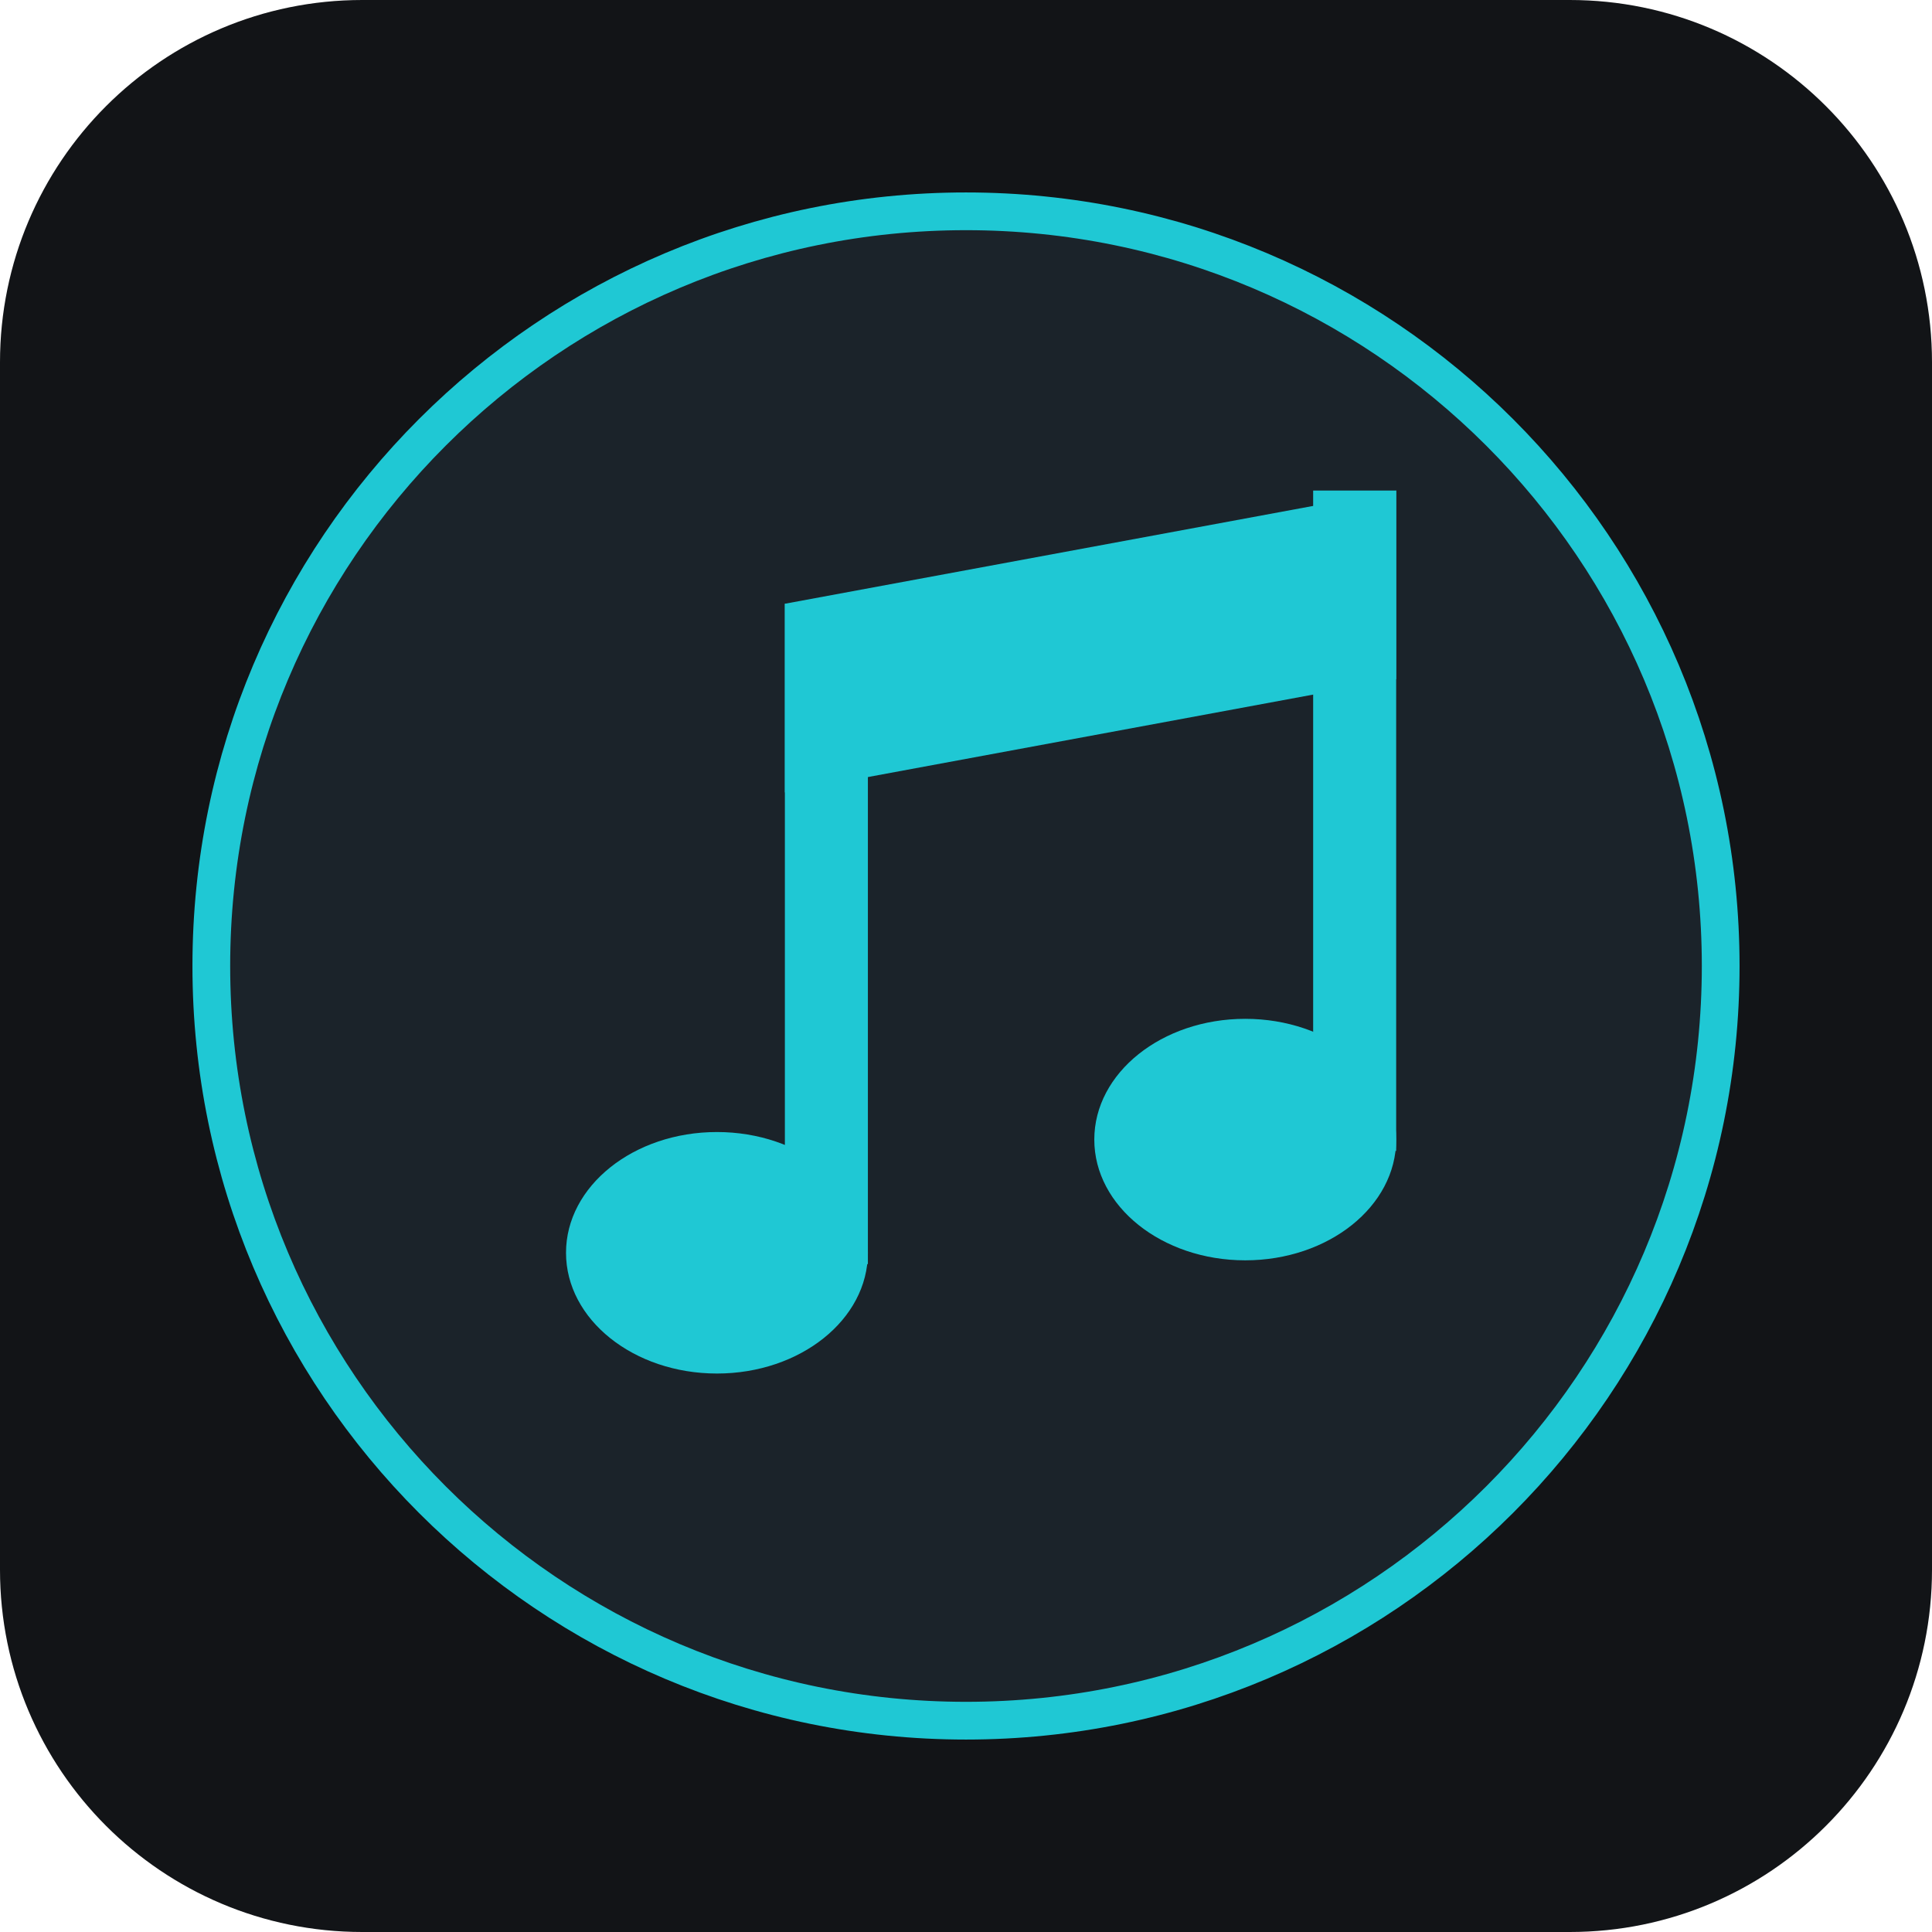
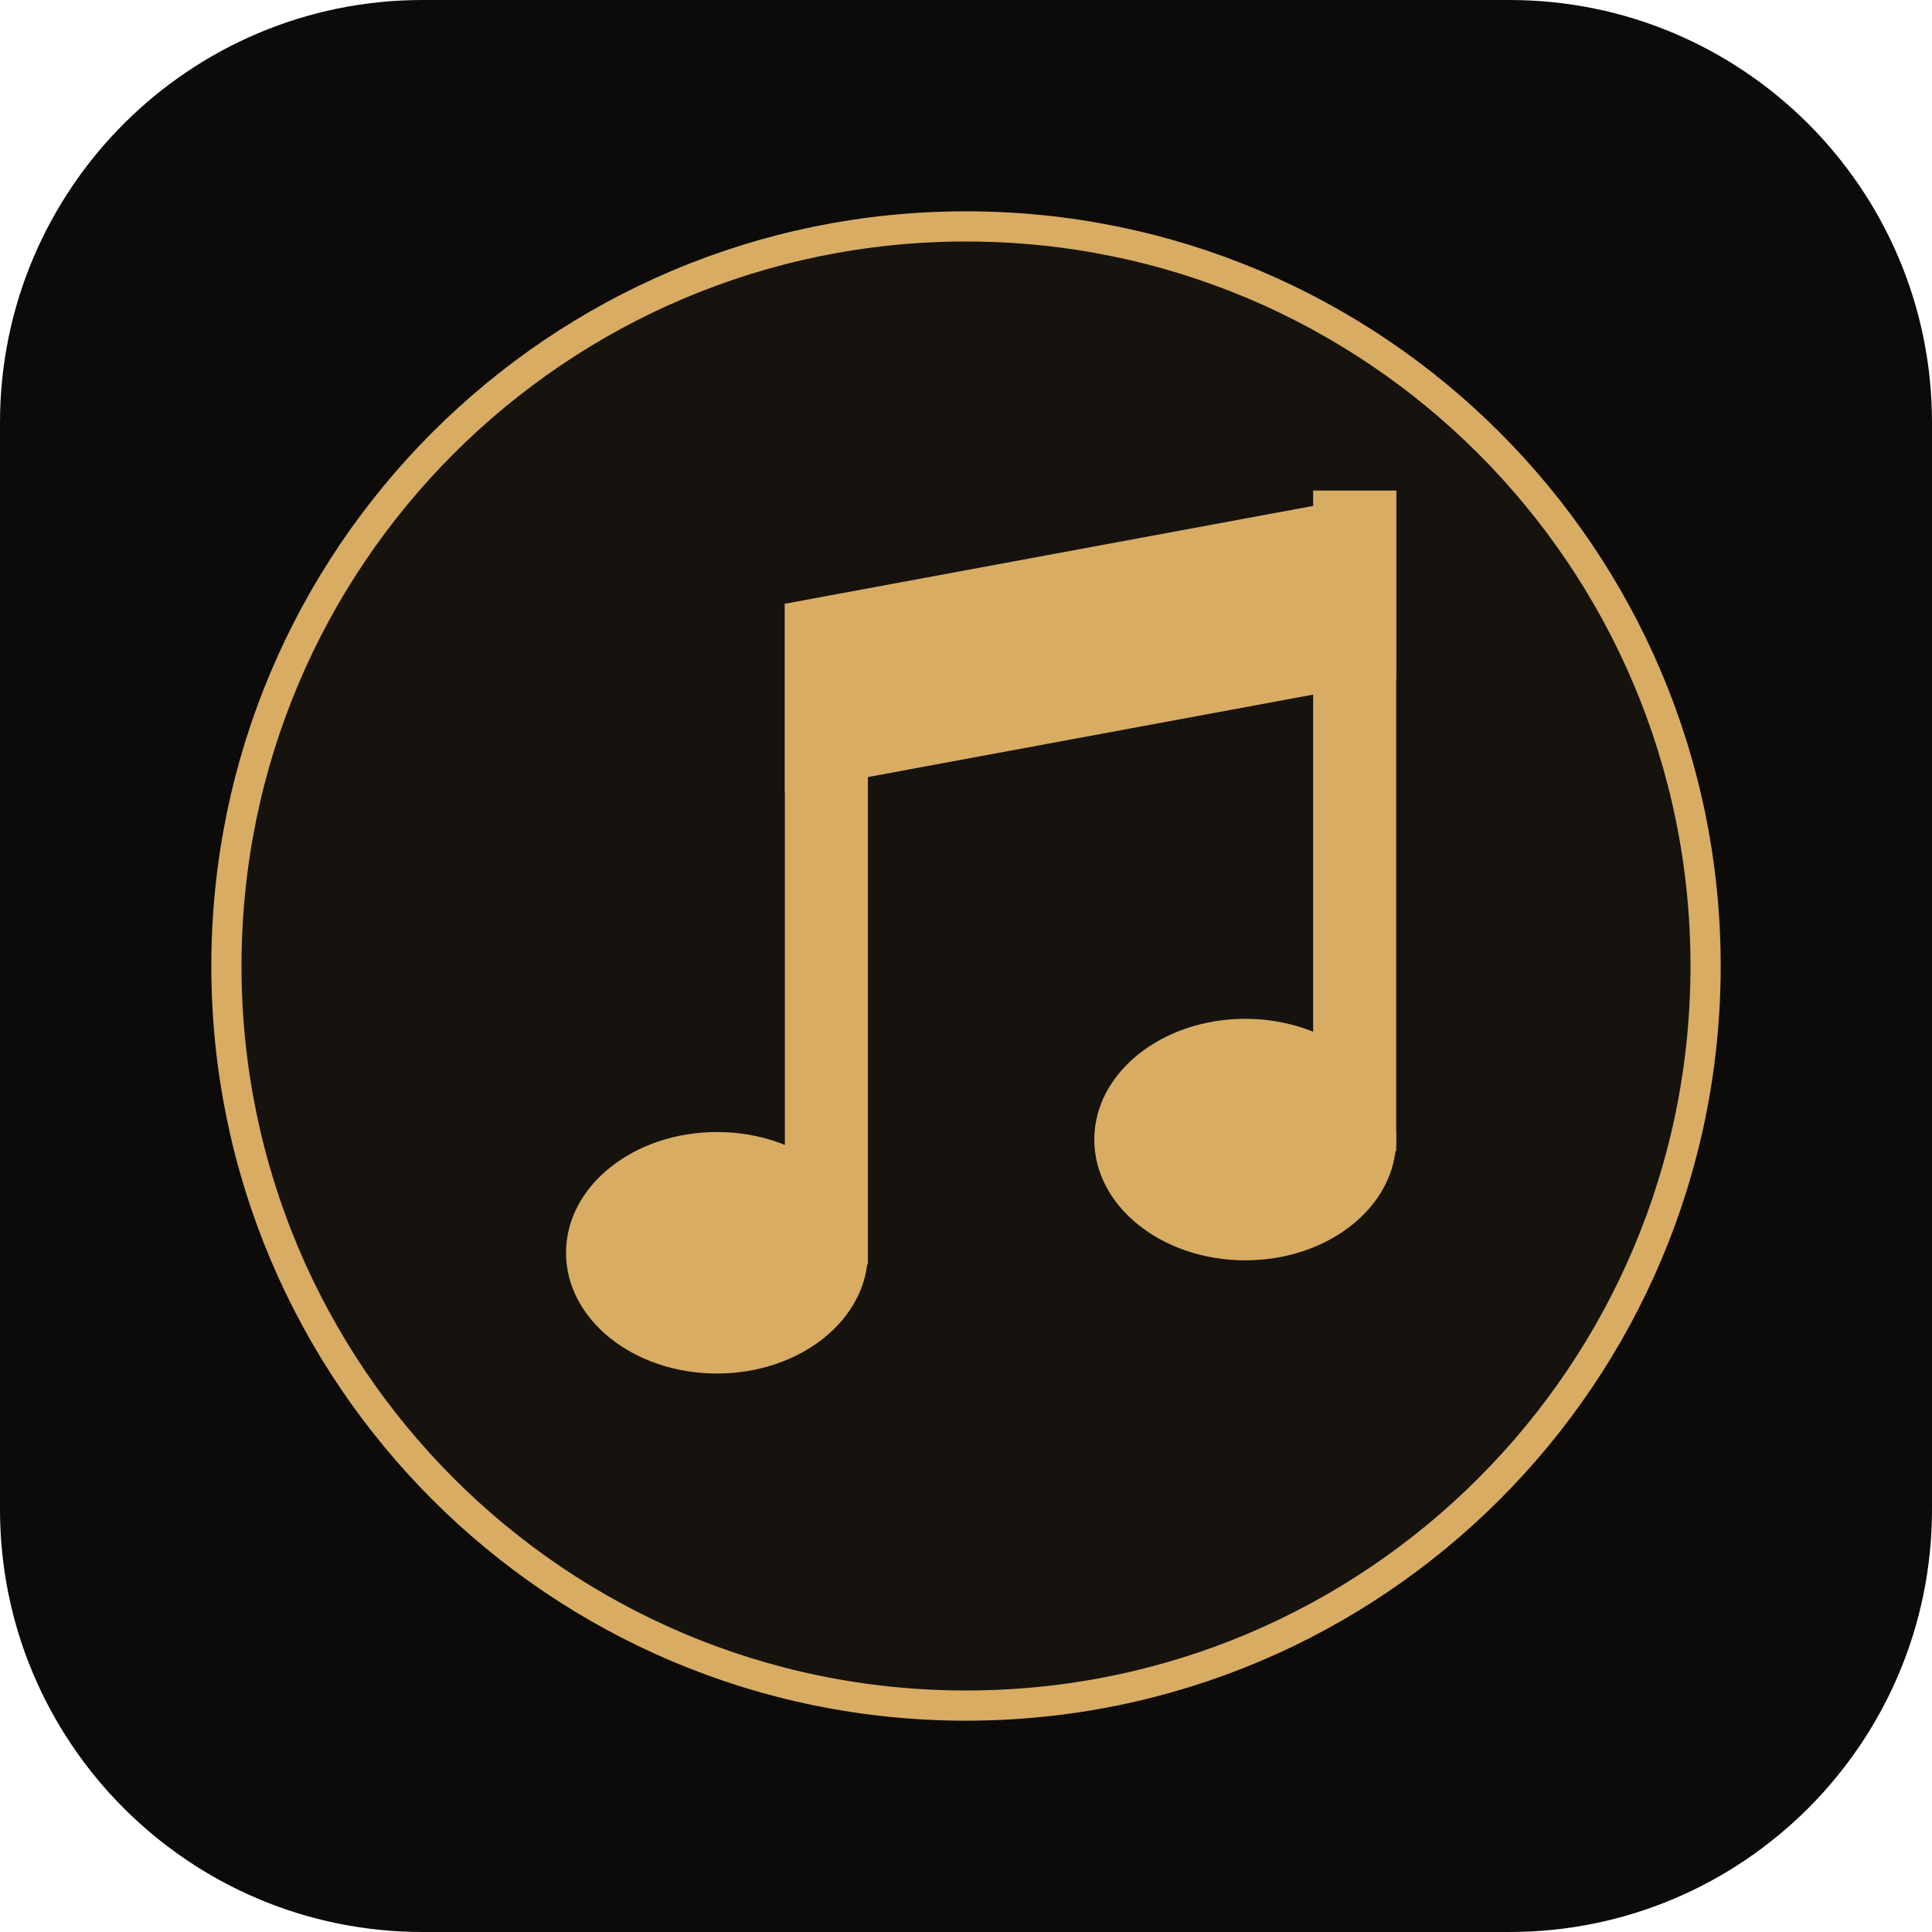
<svg xmlns="http://www.w3.org/2000/svg" viewBox="0 0 512 512">
-   <rect width="512" height="512" rx="96" fill="#121417" />
-   <circle cx="256" cy="256" r="200" fill="#1b232a" stroke="#1fc8d4" stroke-width="10" />
-   <g fill="#1fc8d4">
+   <rect width="512" height="512" rx="112" fill="#0c0b09" />
+   <circle cx="256" cy="256" r="196" fill="#16130f" stroke="#d8ac63" stroke-width="8" />
+   <g fill="#d8ac63">
    <ellipse cx="190" cy="332" rx="40" ry="32" />
    <ellipse cx="330" cy="302" rx="40" ry="32" />
    <rect x="208" y="160" width="22" height="175" />
    <rect x="348" y="130" width="22" height="175" />
    <path d="M208 160L370 130V180L208 210Z" />
  </g>
</svg>
